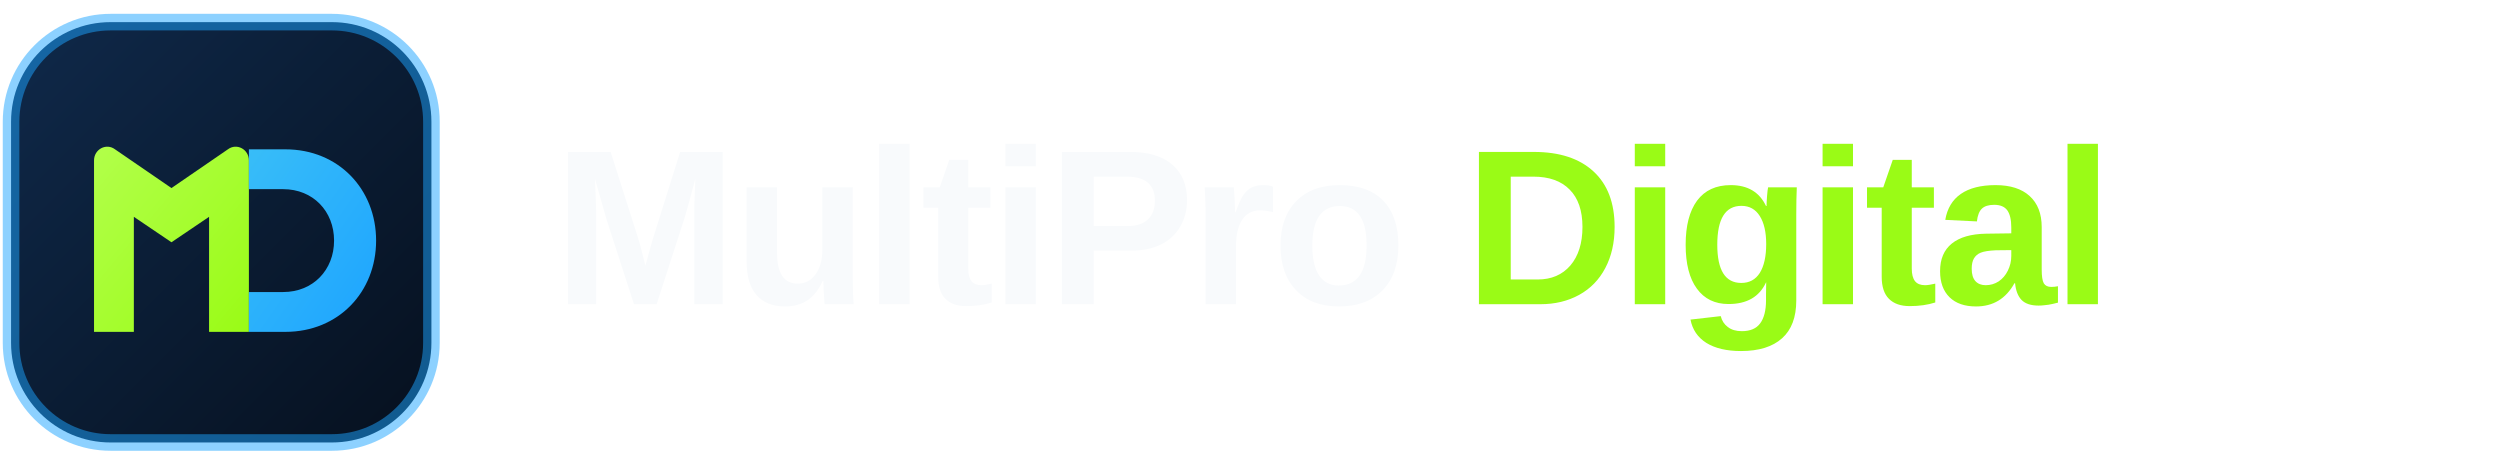
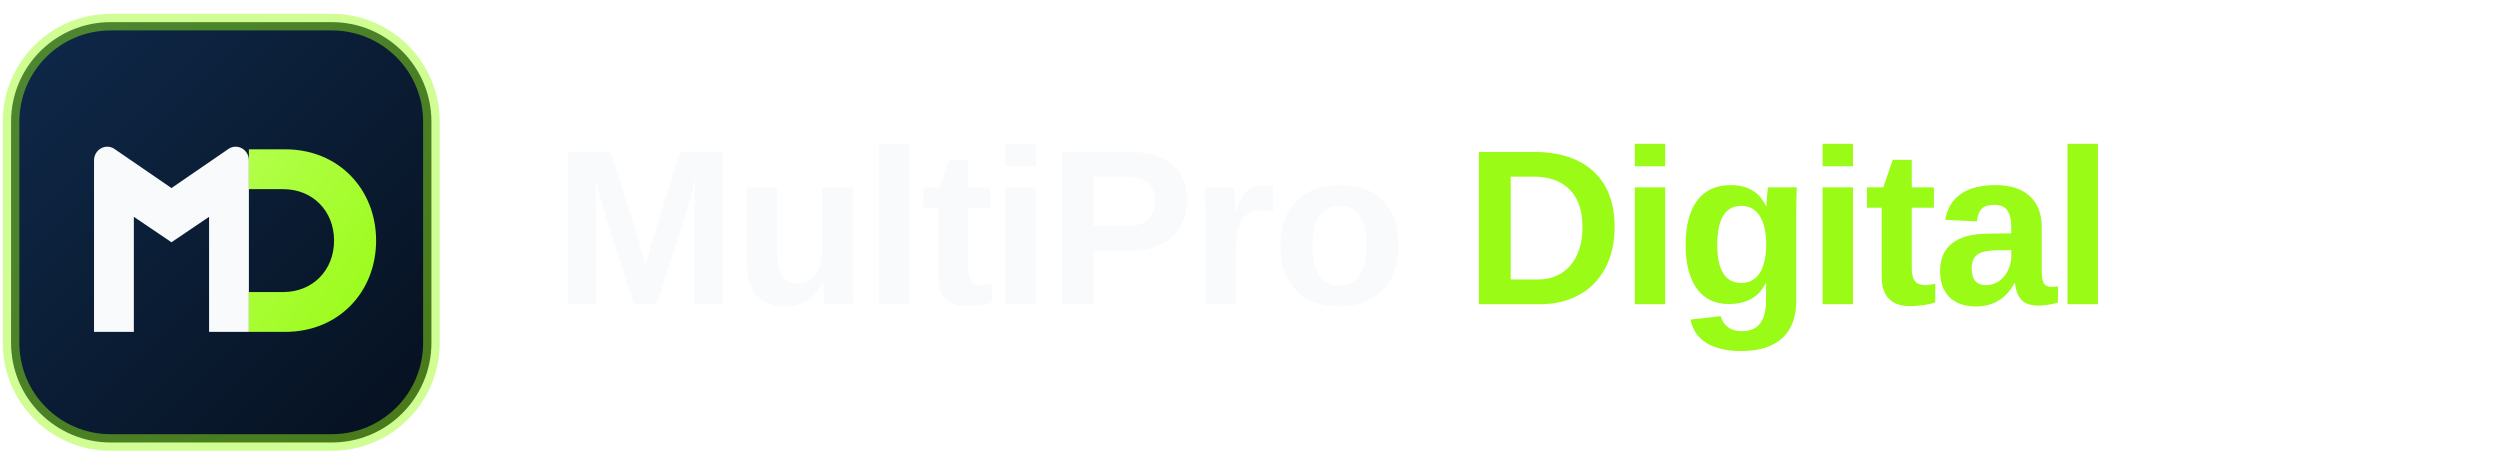
<svg xmlns="http://www.w3.org/2000/svg" viewBox="0 0 226 42" width="226" height="42" role="img" aria-label="MultiPro Digital">
  <defs>
    <linearGradient id="logoBg" x1="0%" y1="0%" x2="100%" y2="100%">
      <stop offset="0%" stop-color="#0f294a" />
      <stop offset="100%" stop-color="#06101e" />
    </linearGradient>
    <linearGradient id="logoLime" x1="0%" y1="0%" x2="100%" y2="100%">
      <stop offset="0%" stop-color="#b2ff4a" />
      <stop offset="100%" stop-color="#9afb16" />
    </linearGradient>
-     <linearGradient id="logoBlue" x1="0%" y1="0%" x2="100%" y2="100%">
-       <stop offset="0%" stop-color="#38bdf8" />
-       <stop offset="100%" stop-color="#1da4ff" />
-     </linearGradient>
  </defs>
-   <rect x="1" y="2" width="38" height="38" rx="9" fill="url(#logoBg)" stroke="#1da4ff" stroke-opacity="0.5" stroke-width="1.5" />
-   <path d="M8.5 30V14.5c0-1 1.1-1.6 1.9-1l5.1 3.5 5.1-3.5c.8-.6 1.9 0 1.9 1V30h-3.6V19.6l-3.4 2.3-3.4-2.3V30H8.5z" fill="url(#logoLime)" />
-   <path d="M22.5 13.5h3.3c4.8 0 8.2 3.6 8.2 8.25S30.6 30 25.8 30h-3.3v-3.6h3.1c2.7 0 4.6-2 4.6-4.65s-1.9-4.65-4.6-4.65h-3.1v-3.6z" fill="url(#logoBlue)" />
+   <rect x="1" y="2" width="38" height="38" rx="9" fill="url(#logoBg)" stroke="#9afb16" stroke-opacity="0.45" stroke-width="1.5" />
+   <path d="M8.5 30V14.5c0-1 1.1-1.6 1.9-1l5.1 3.5 5.1-3.5c.8-.6 1.9 0 1.9 1V30h-3.6V19.6l-3.4 2.3-3.4-2.3V30H8.5z" fill="#f8fafc" />
+   <path d="M22.5 13.5h3.3c4.8 0 8.2 3.6 8.2 8.25S30.6 30 25.8 30h-3.3v-3.6h3.1c2.7 0 4.6-2 4.6-4.65s-1.9-4.65-4.6-4.65h-3.1v-3.6z" fill="url(#logoLime)" />
  <text x="50" y="27.5" font-family="'Plus Jakarta Sans', 'Segoe UI', Arial, sans-serif" font-size="20" font-weight="800" letter-spacing="-0.4" fill="#f8fafc">MultiPro <tspan fill="#9afb16">Digital</tspan>
  </text>
</svg>
